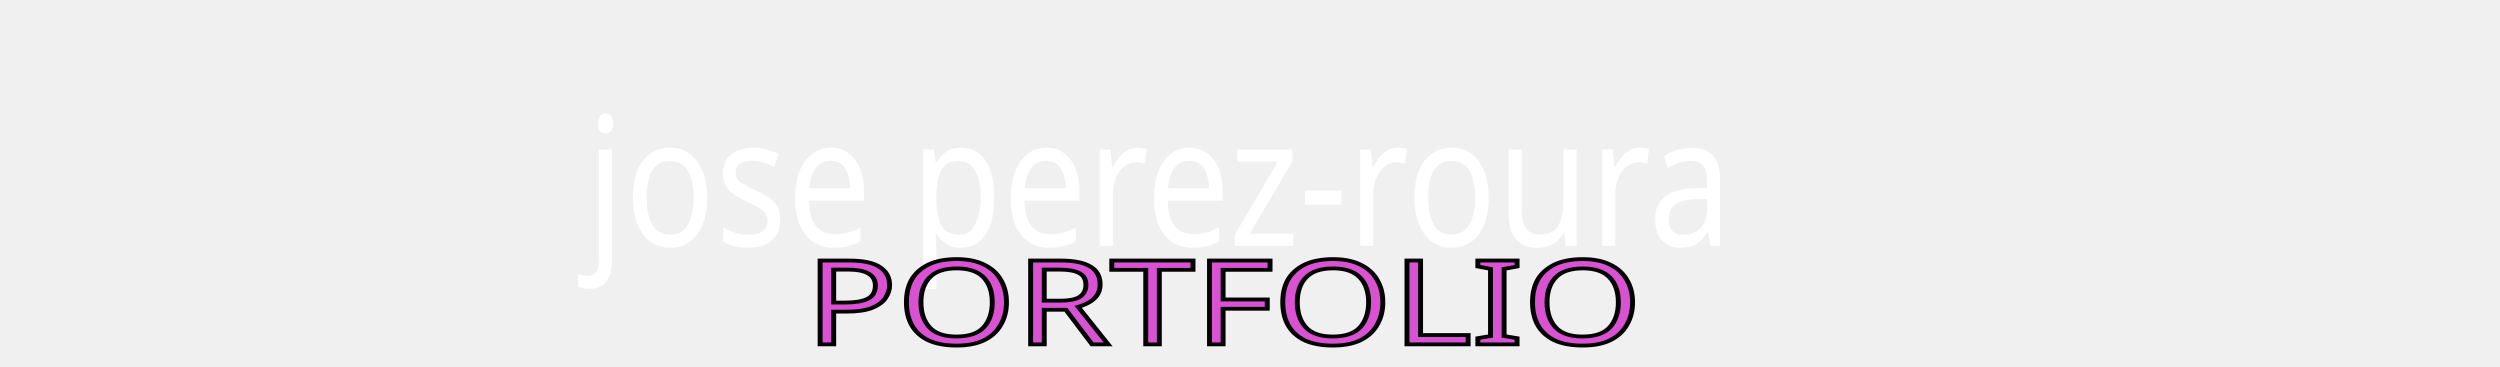
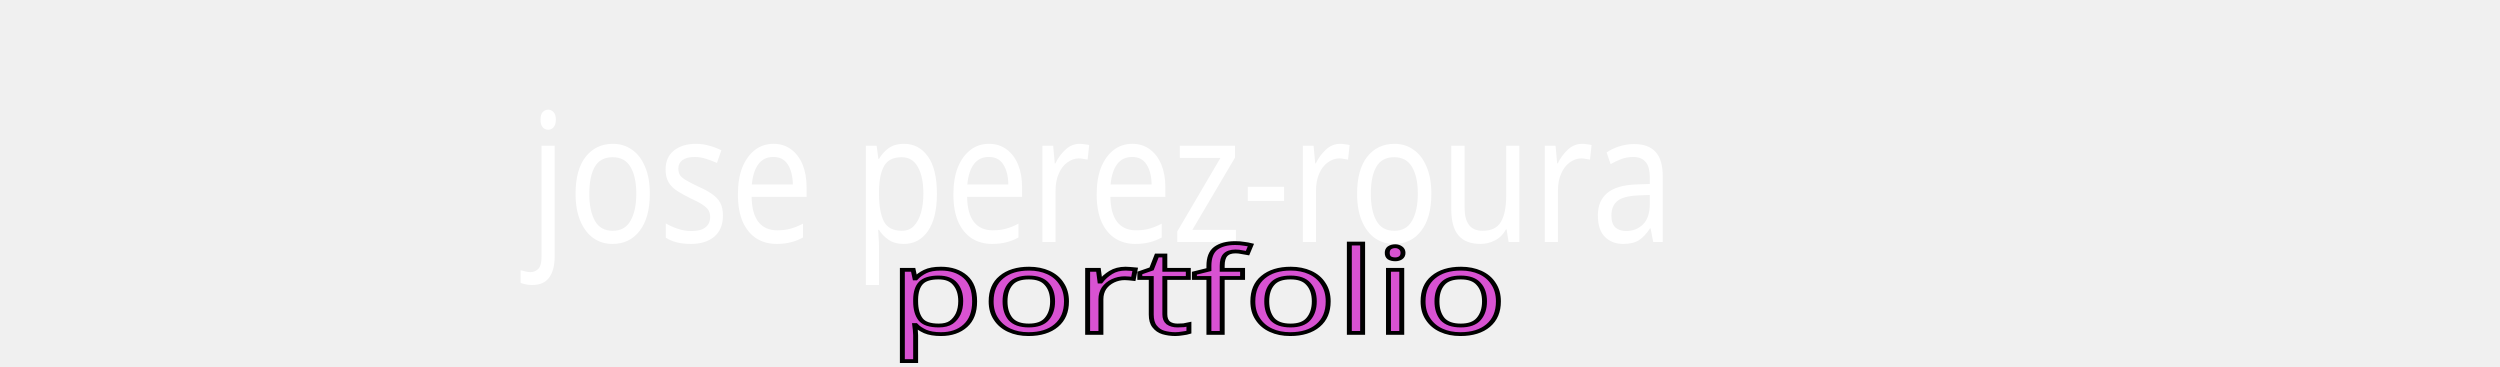
<svg xmlns="http://www.w3.org/2000/svg" version="1.1" id="Layer_1" x="0px" y="0px" viewBox="0 0 163.5 24" style="enable-background:new 0 0 163.5 24;" xml:space="preserve">
  <style type="text/css">
	.st0{fill:#FFFFFF;}
	.st1{font-family:'Amboy-Black';}
	.st2{font-size:11.754px;}
- 	.st3{fill:#D852D2;stroke:#020202;stroke-width:0.25;stroke-miterlimit:10;}
+ 	.st3{fill:#D852D2;stroke:#000000;stroke-width:0.25;stroke-miterlimit:10;}
	.st4{font-family:'ParkwayHotel';}
	.st5{font-size:7.685px;}
+ 	.st6{enable-background:new    ;}
</style>
-   <text transform="matrix(0.8332 0 0 1 38.333 16.0781)" class="st0 st1 st2">jose perez-roura</text>
-   <text transform="matrix(1.2925 0 0 1 52.6665 22.5229)" class="st3 st4 st5">PORTFOLIO</text>
+   <text transform="matrix(0.8332 0 0 1 34.583 15.8281)" class="st0 st1 st2">jose perez-roura</text>
+   <text transform="matrix(1.2925 0 0 1 58.166 21.7729)" class="st3 st4 st5">portfolio</text>
</svg>
